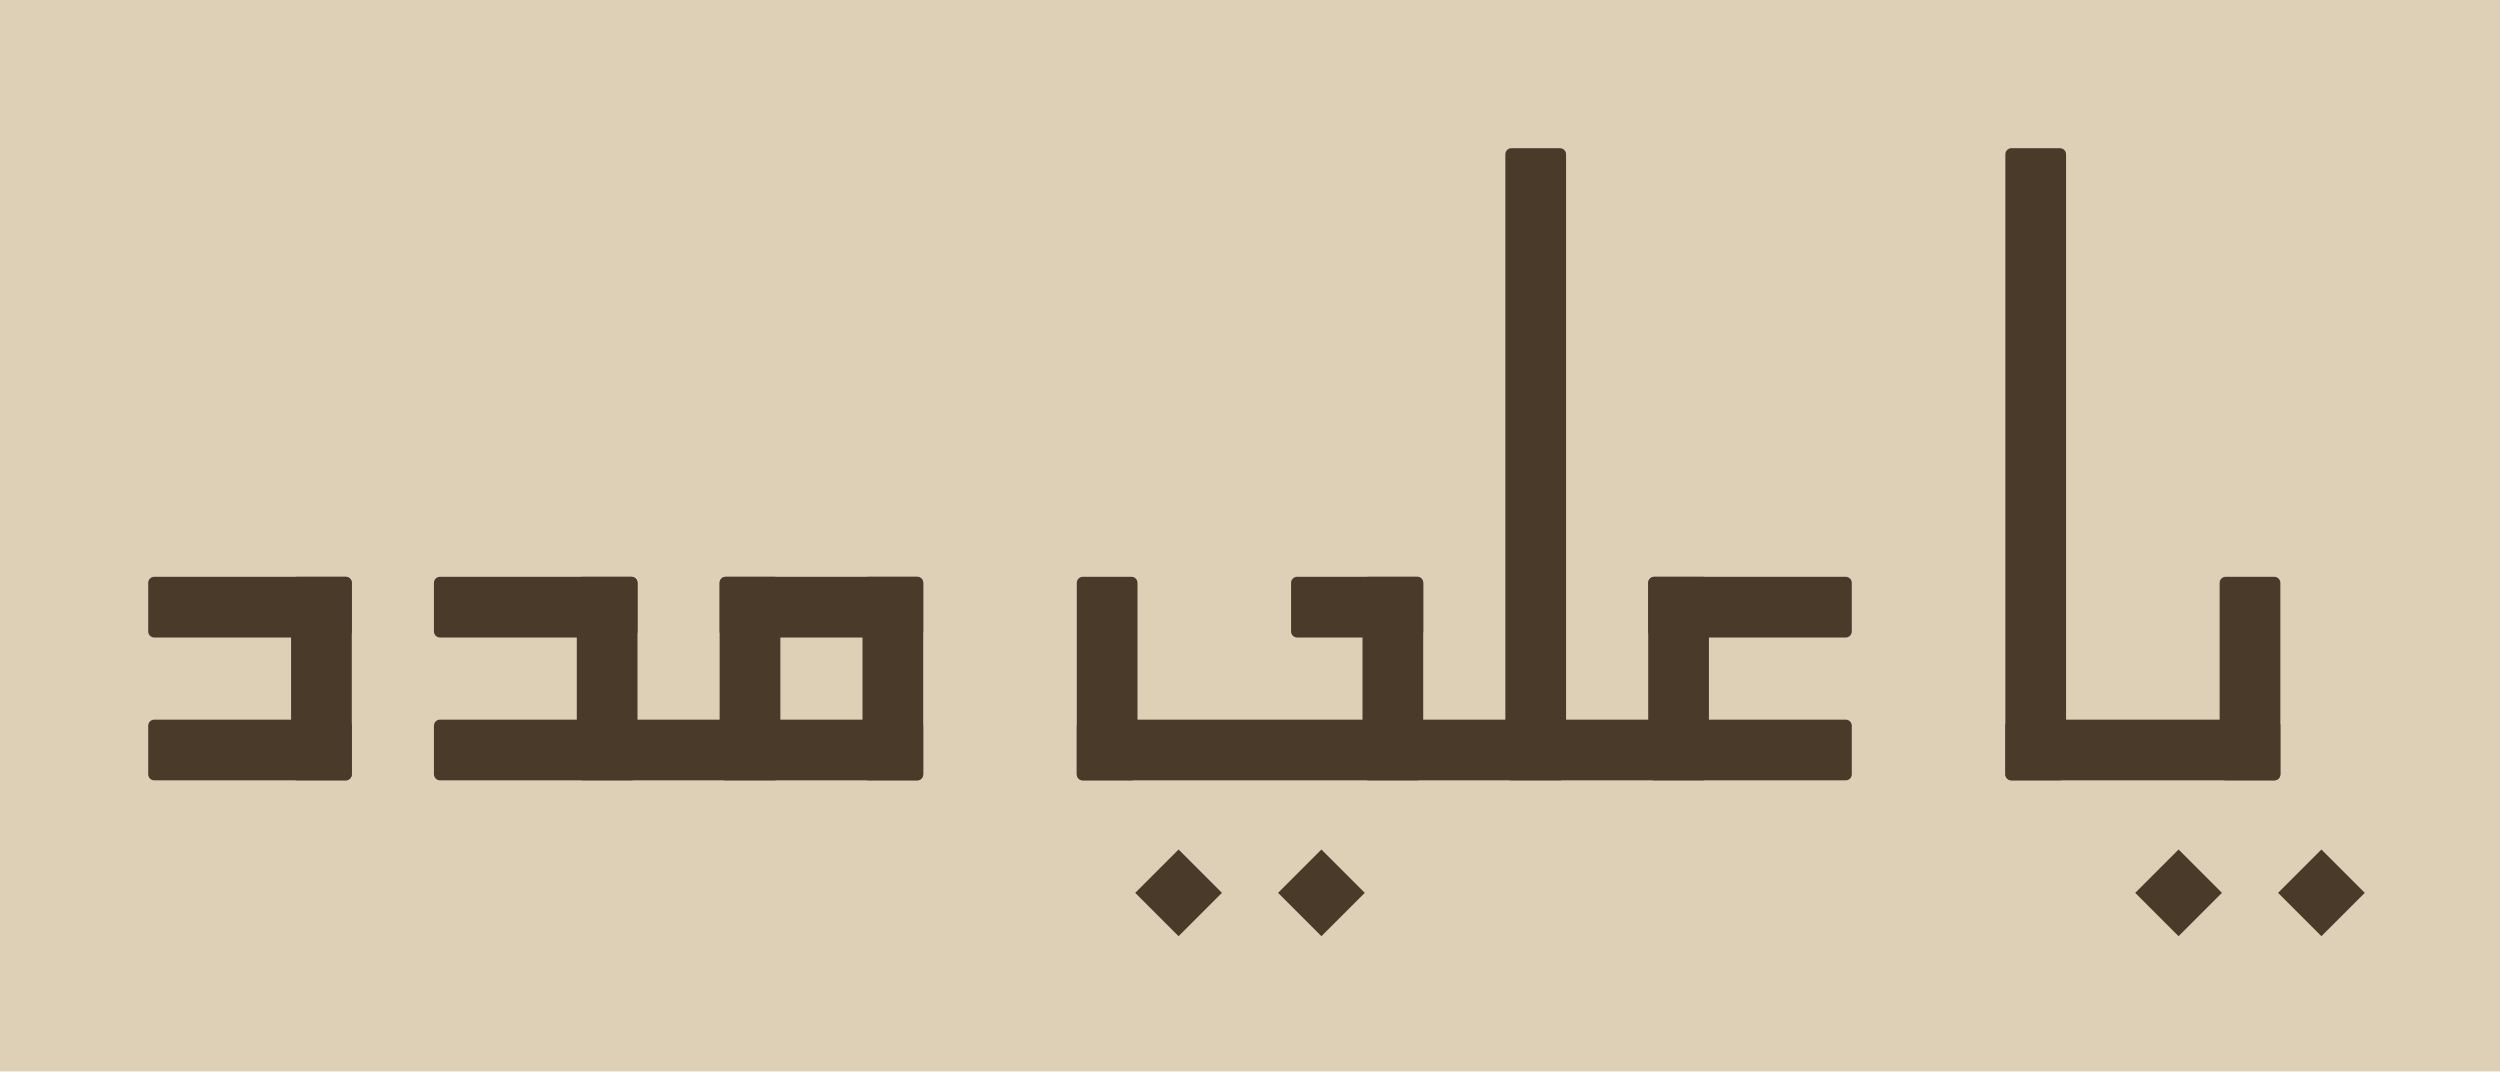
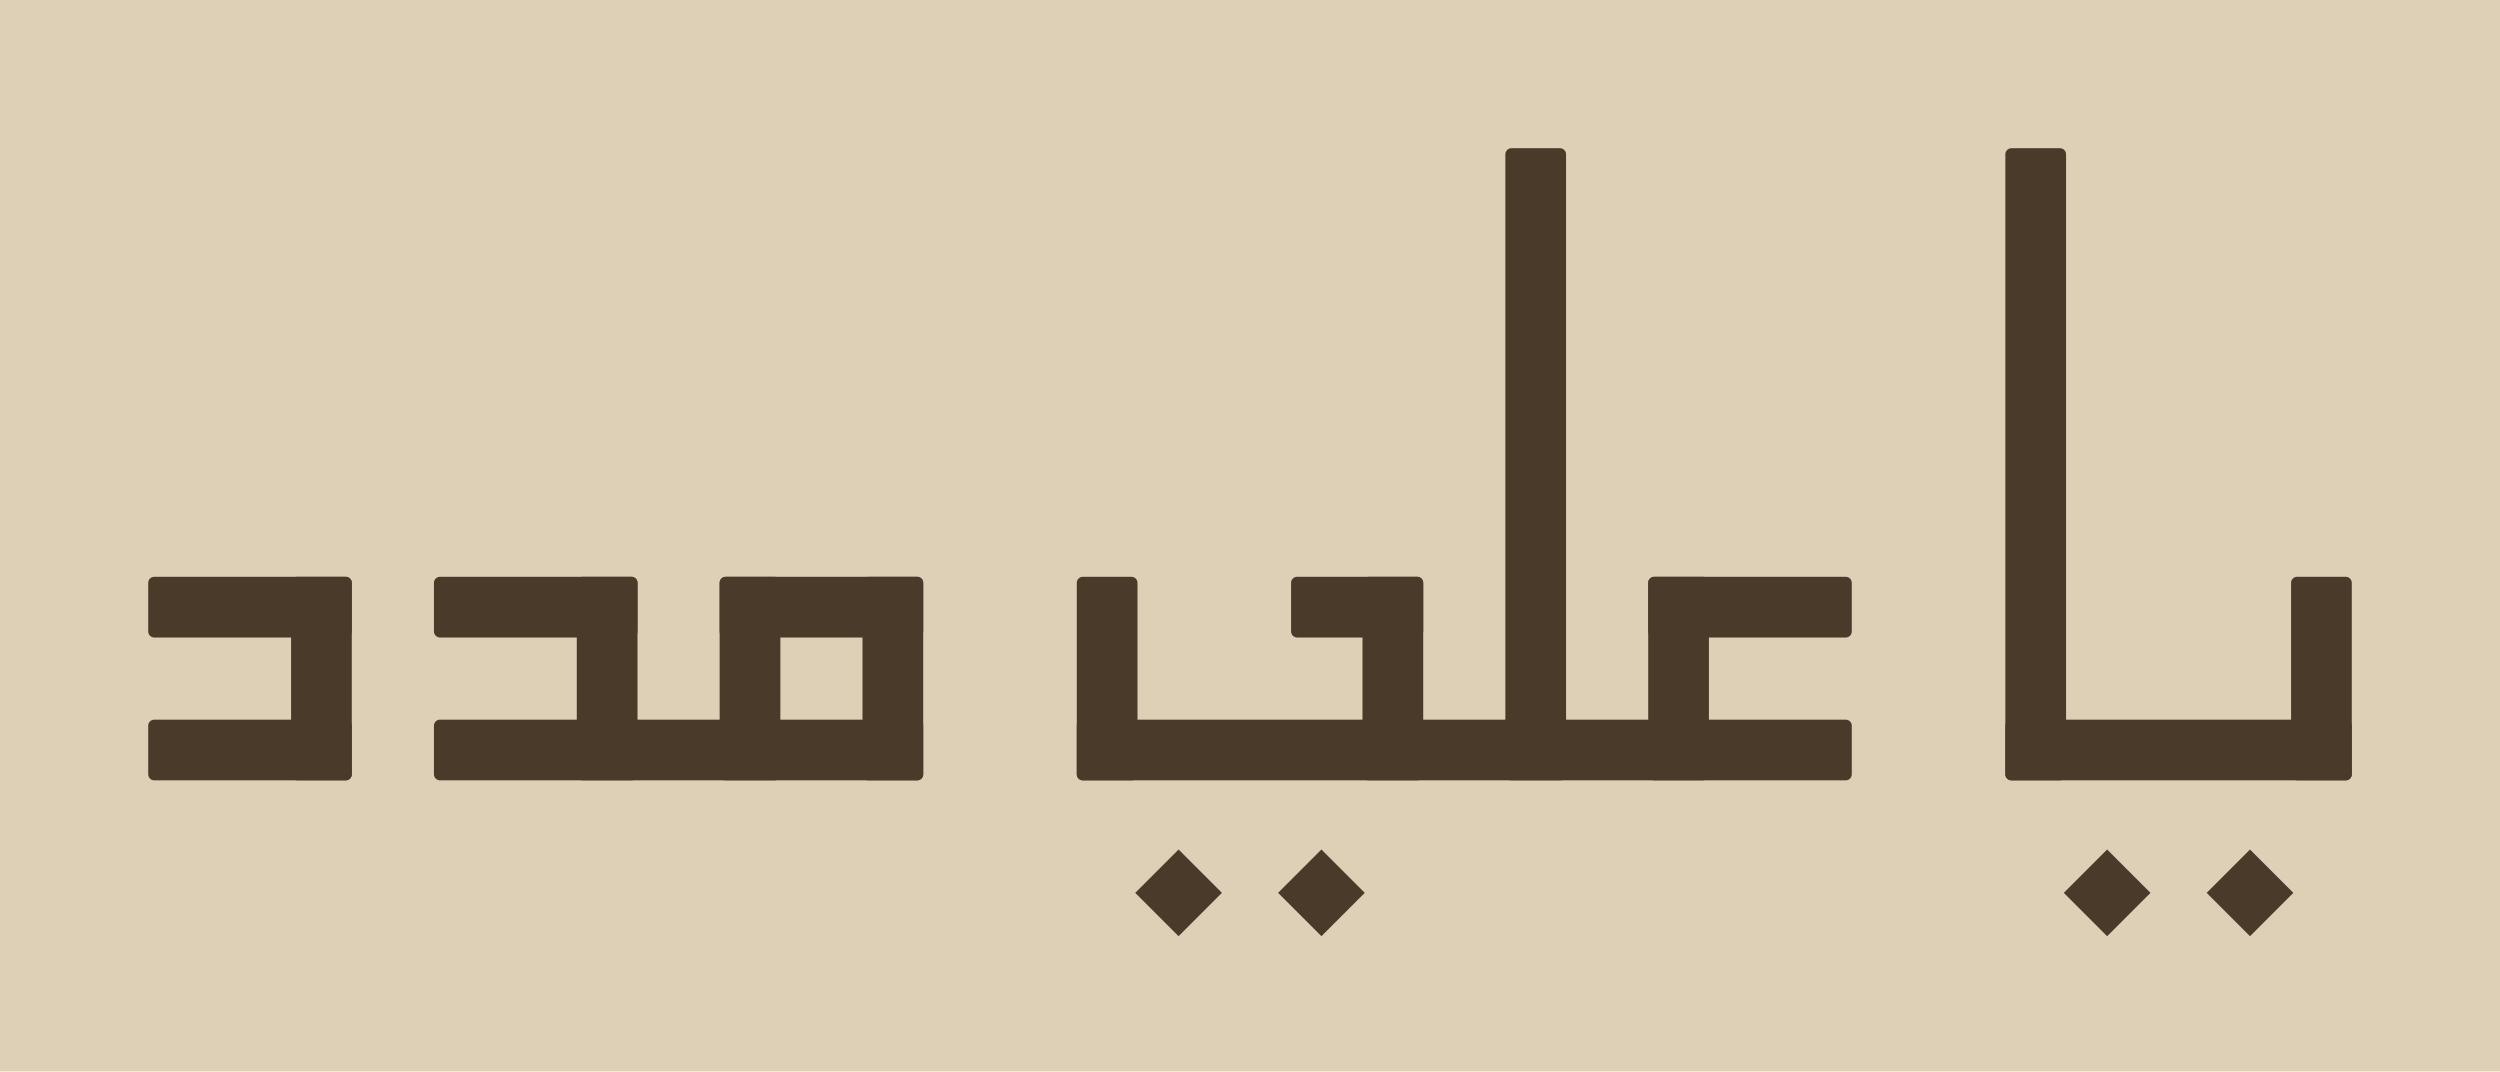
<svg xmlns="http://www.w3.org/2000/svg" viewBox="0 0 350 150" width="350" height="150" role="img" aria-label="Kufic rendering of يا علي مدد">
  <rect width="350" height="150" fill="#DDD0B6" />
  <g fill="#4A3A2A">
    <rect x="20.75" y="80.75" width="28.5" height="8.5" rx="0.85" />
    <rect x="60.75" y="80.75" width="28.5" height="8.5" rx="0.85" />
    <rect x="100.75" y="80.75" width="28.5" height="8.5" rx="0.85" />
    <rect x="180.75" y="80.75" width="18.5" height="8.5" rx="0.85" />
    <rect x="230.75" y="80.75" width="28.5" height="8.5" rx="0.85" />
    <rect x="20.75" y="100.75" width="28.5" height="8.5" rx="0.85" />
    <rect x="60.75" y="100.75" width="68.5" height="8.5" rx="0.85" />
    <rect x="150.75" y="100.75" width="108.5" height="8.5" rx="0.85" />
-     <rect x="280.75" y="100.75" width="38.5" height="8.5" rx="0.85" />
+     <rect x="280.75" y="100.75" width="48.5" height="8.5" rx="0.85" />
    <rect x="40.75" y="80.75" width="8.5" height="28.5" rx="0.85" />
    <rect x="80.75" y="80.75" width="8.5" height="28.5" rx="0.85" />
    <rect x="100.75" y="80.75" width="8.5" height="28.5" rx="0.85" />
    <rect x="120.75" y="80.75" width="8.5" height="28.5" rx="0.85" />
    <rect x="150.75" y="80.75" width="8.5" height="28.5" rx="0.85" />
    <rect x="190.75" y="80.75" width="8.5" height="28.5" rx="0.85" />
    <rect x="210.75" y="20.75" width="8.5" height="88.5" rx="0.85" />
    <rect x="230.75" y="80.75" width="8.5" height="28.5" rx="0.85" />
    <rect x="280.75" y="20.75" width="8.5" height="88.5" rx="0.85" />
-     <rect x="310.75" y="80.75" width="8.5" height="28.5" rx="0.85" />
+     <rect x="320.75" y="80.75" width="8.5" height="28.5" rx="0.85" />
    <path d="M165 118.93L171.07 125L165 131.07L158.93 125Z" />
    <path d="M185 118.93L191.07 125L185 131.07L178.93 125Z" />
-     <path d="M305 118.93L311.07 125L305 131.07L298.93 125Z" />
-     <path d="M325 118.93L331.07 125L325 131.07L318.93 125Z" />
+     <path d="M295 118.93L301.07 125L295 131.07L288.93 125Z" />
+     <path d="M315 118.93L321.07 125L315 131.07L308.93 125Z" />
  </g>
  <g fill="#9C3A22" />
</svg>
